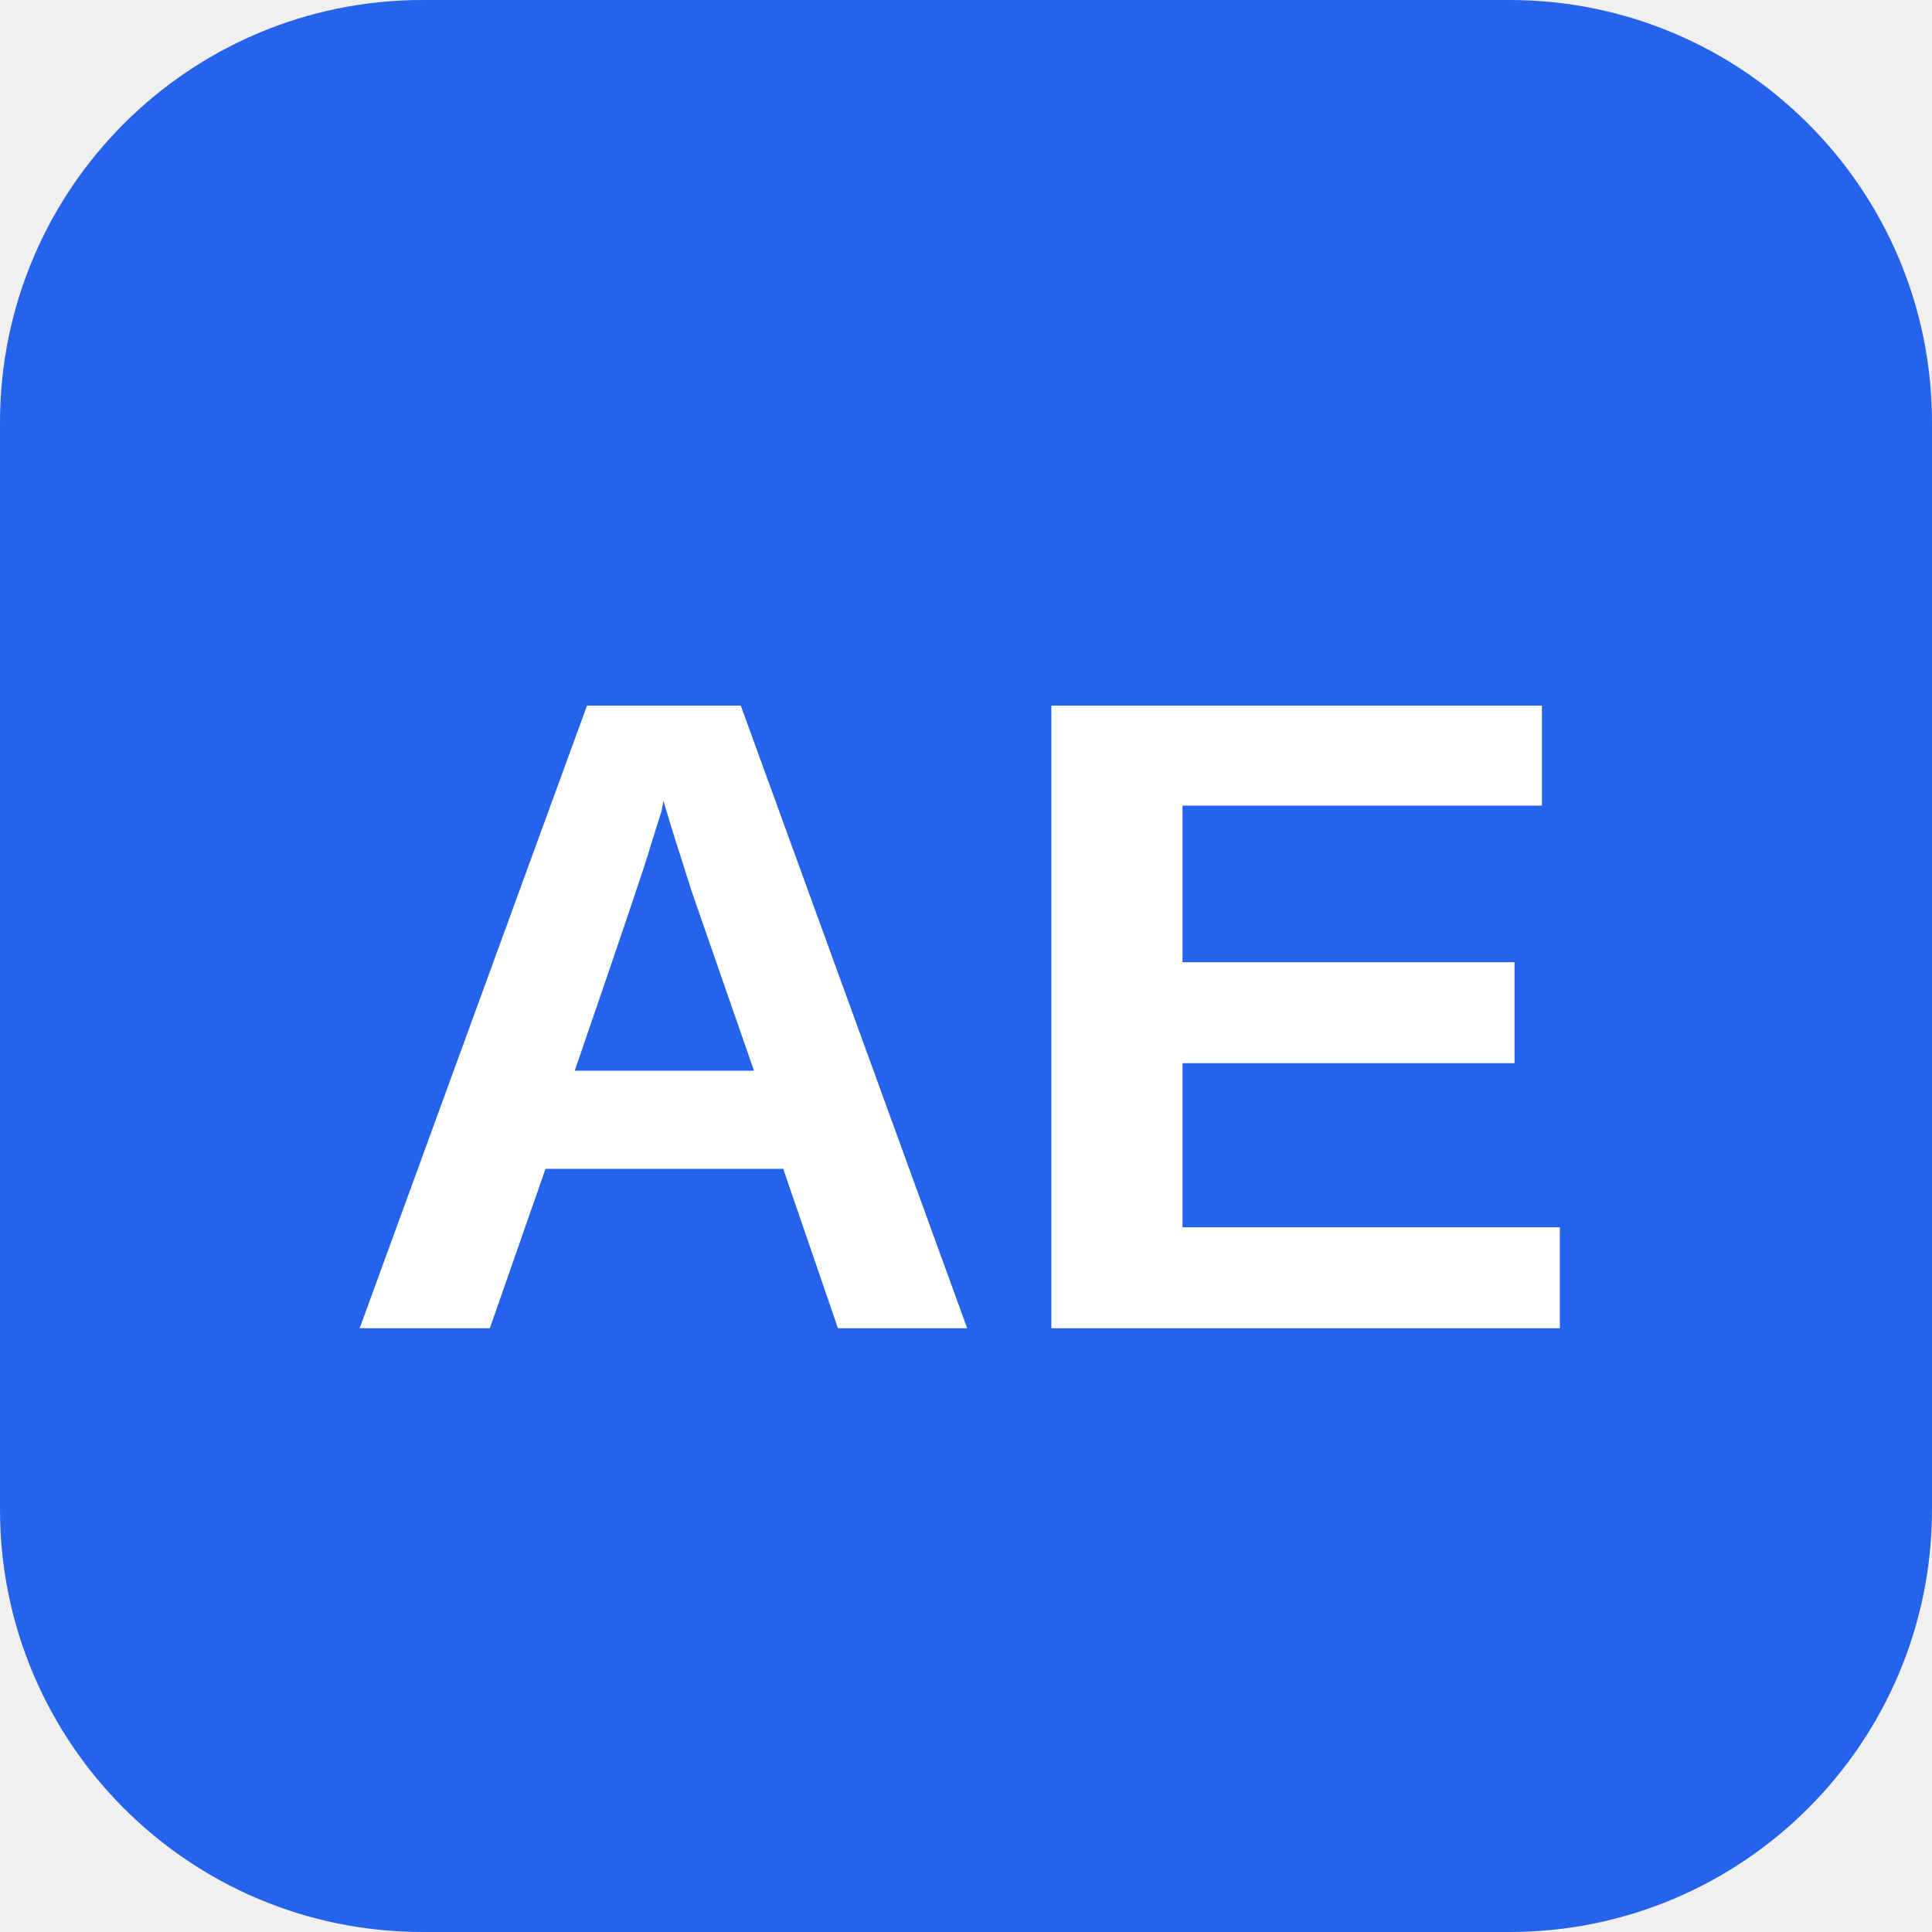
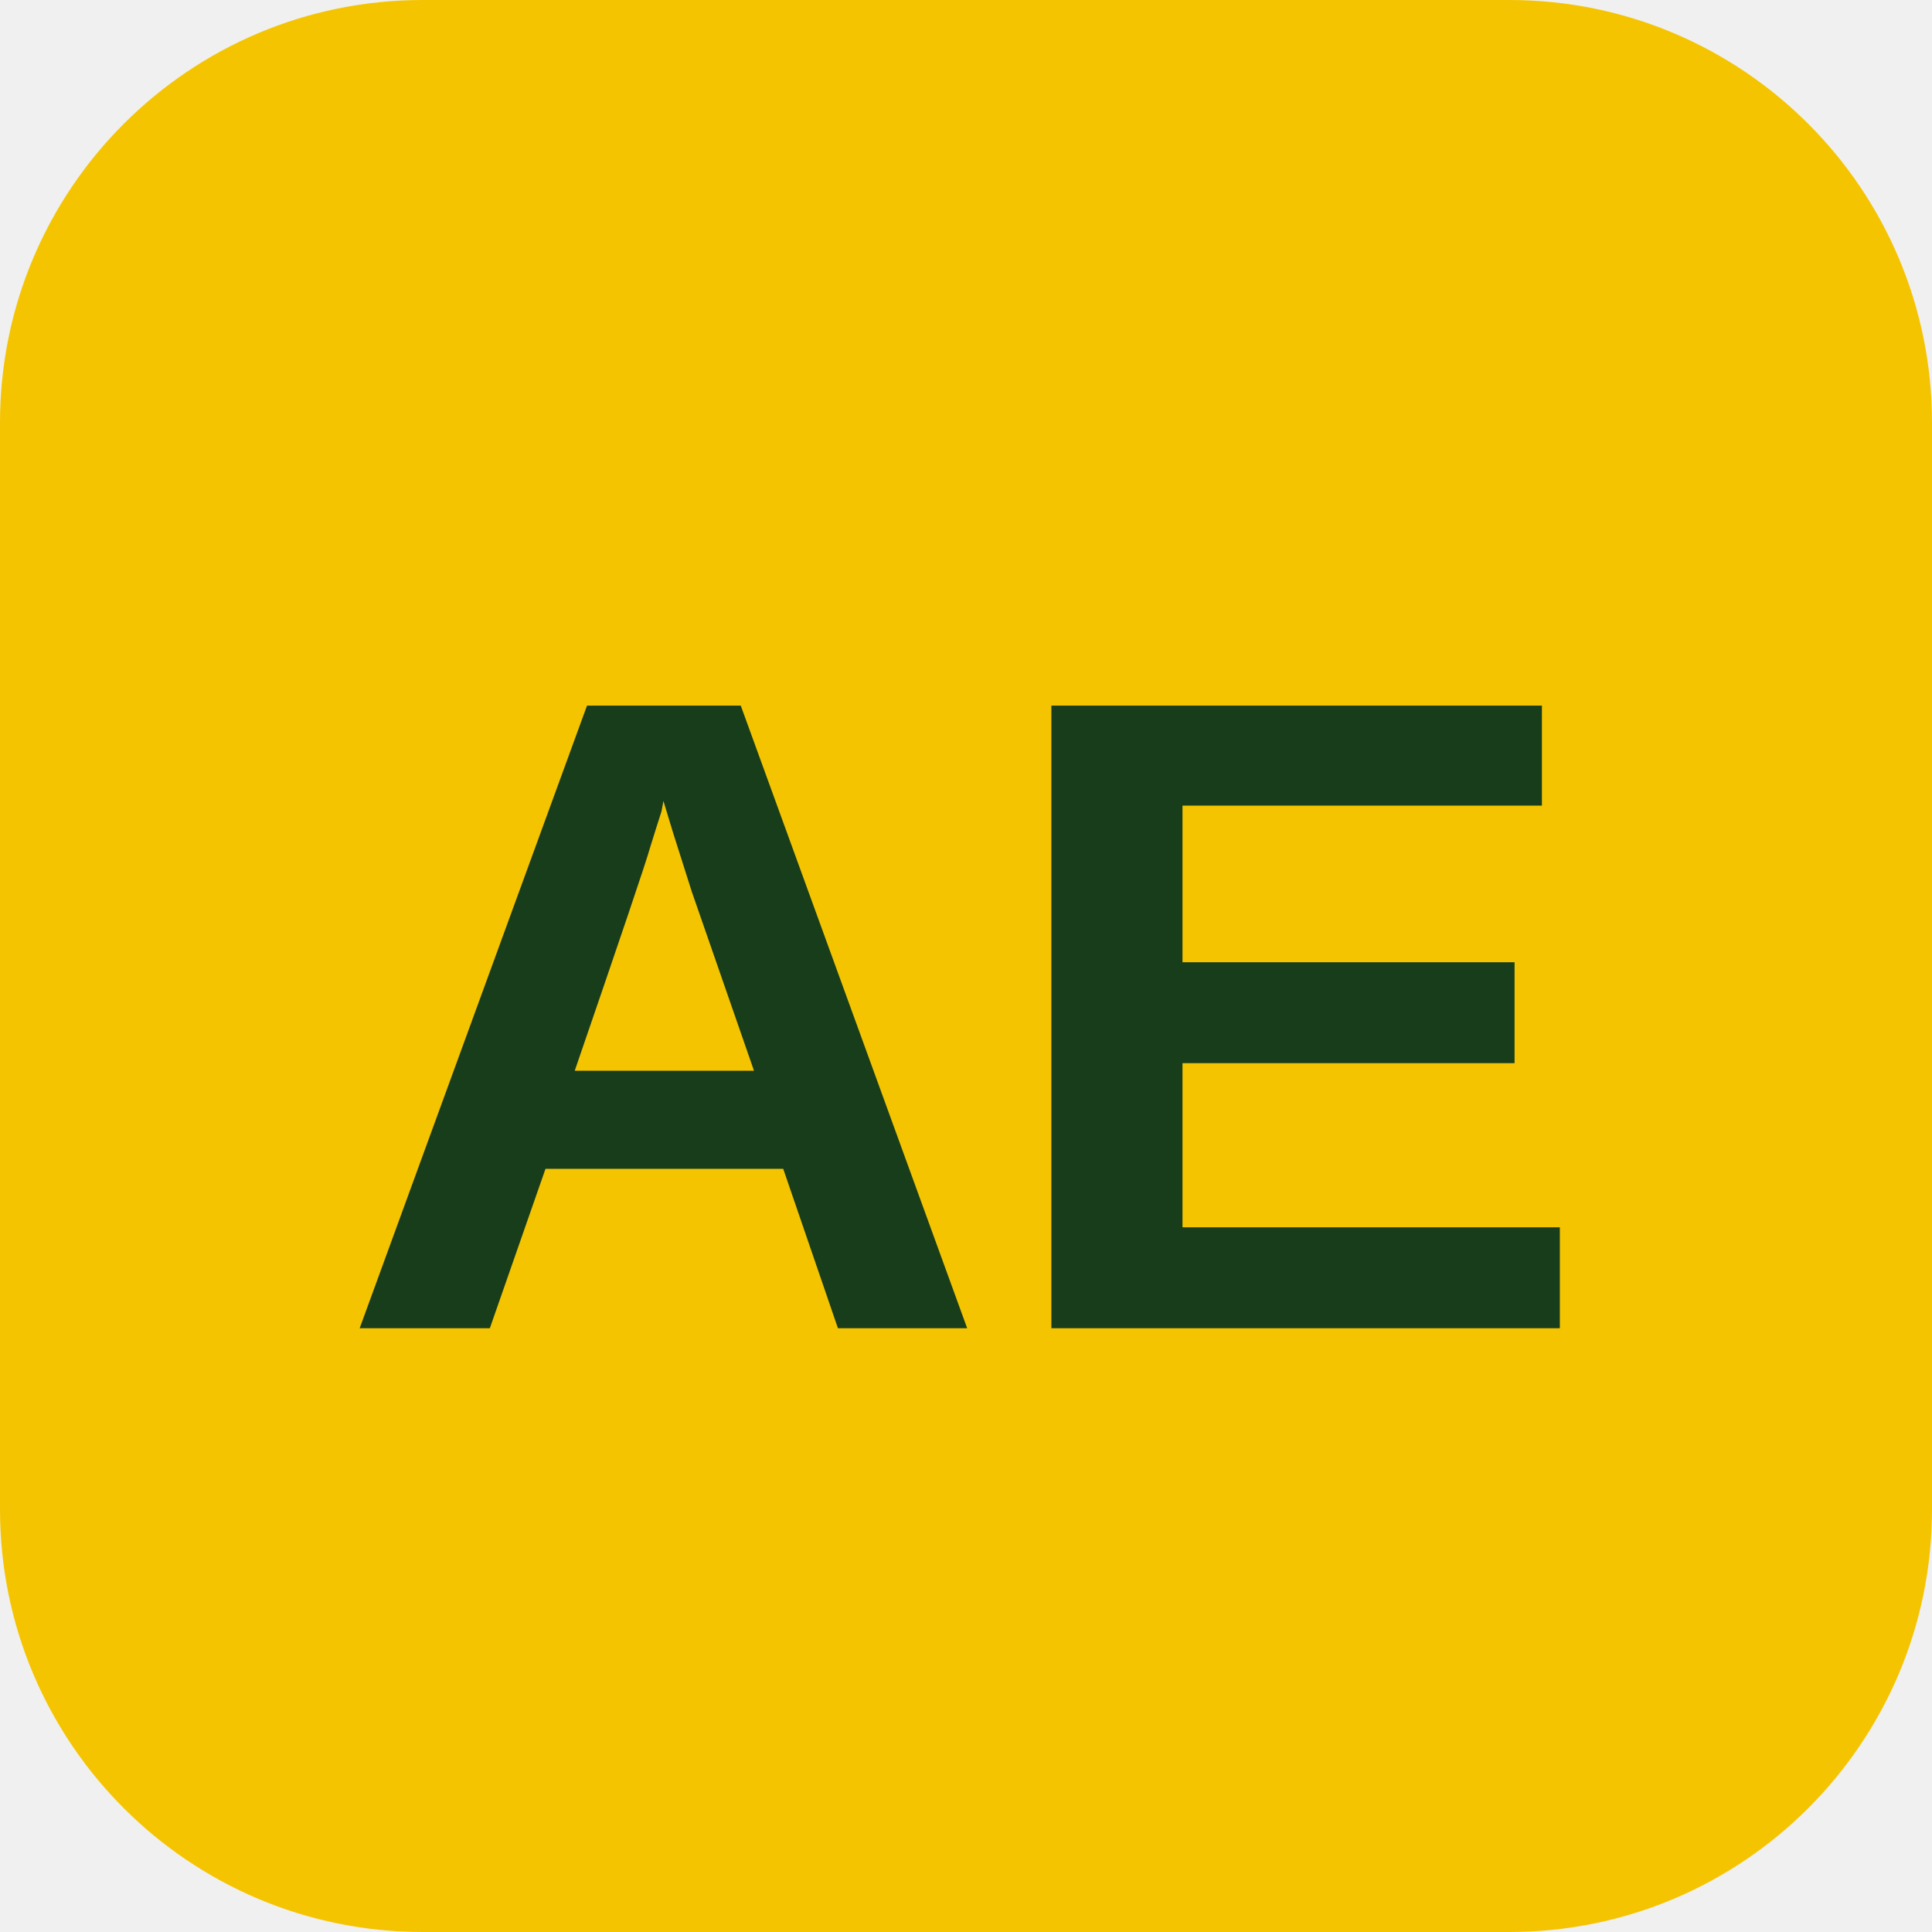
<svg xmlns="http://www.w3.org/2000/svg" viewBox="0 0 32 32">
-   <rect width="32" height="32" rx="7" fill="#2563eb" />
-   <text x="16" y="22" font-family="Arial, sans-serif" font-size="15" font-weight="bold" fill="#fff" text-anchor="middle">AE</text>
+   <rect width="32" height="32" rx="7" fill="#f5c400" />
+   <text x="16" y="22" font-family="Arial, sans-serif" font-size="15" font-weight="bold" fill="#183d1b" text-anchor="middle">AE</text>
</svg>
